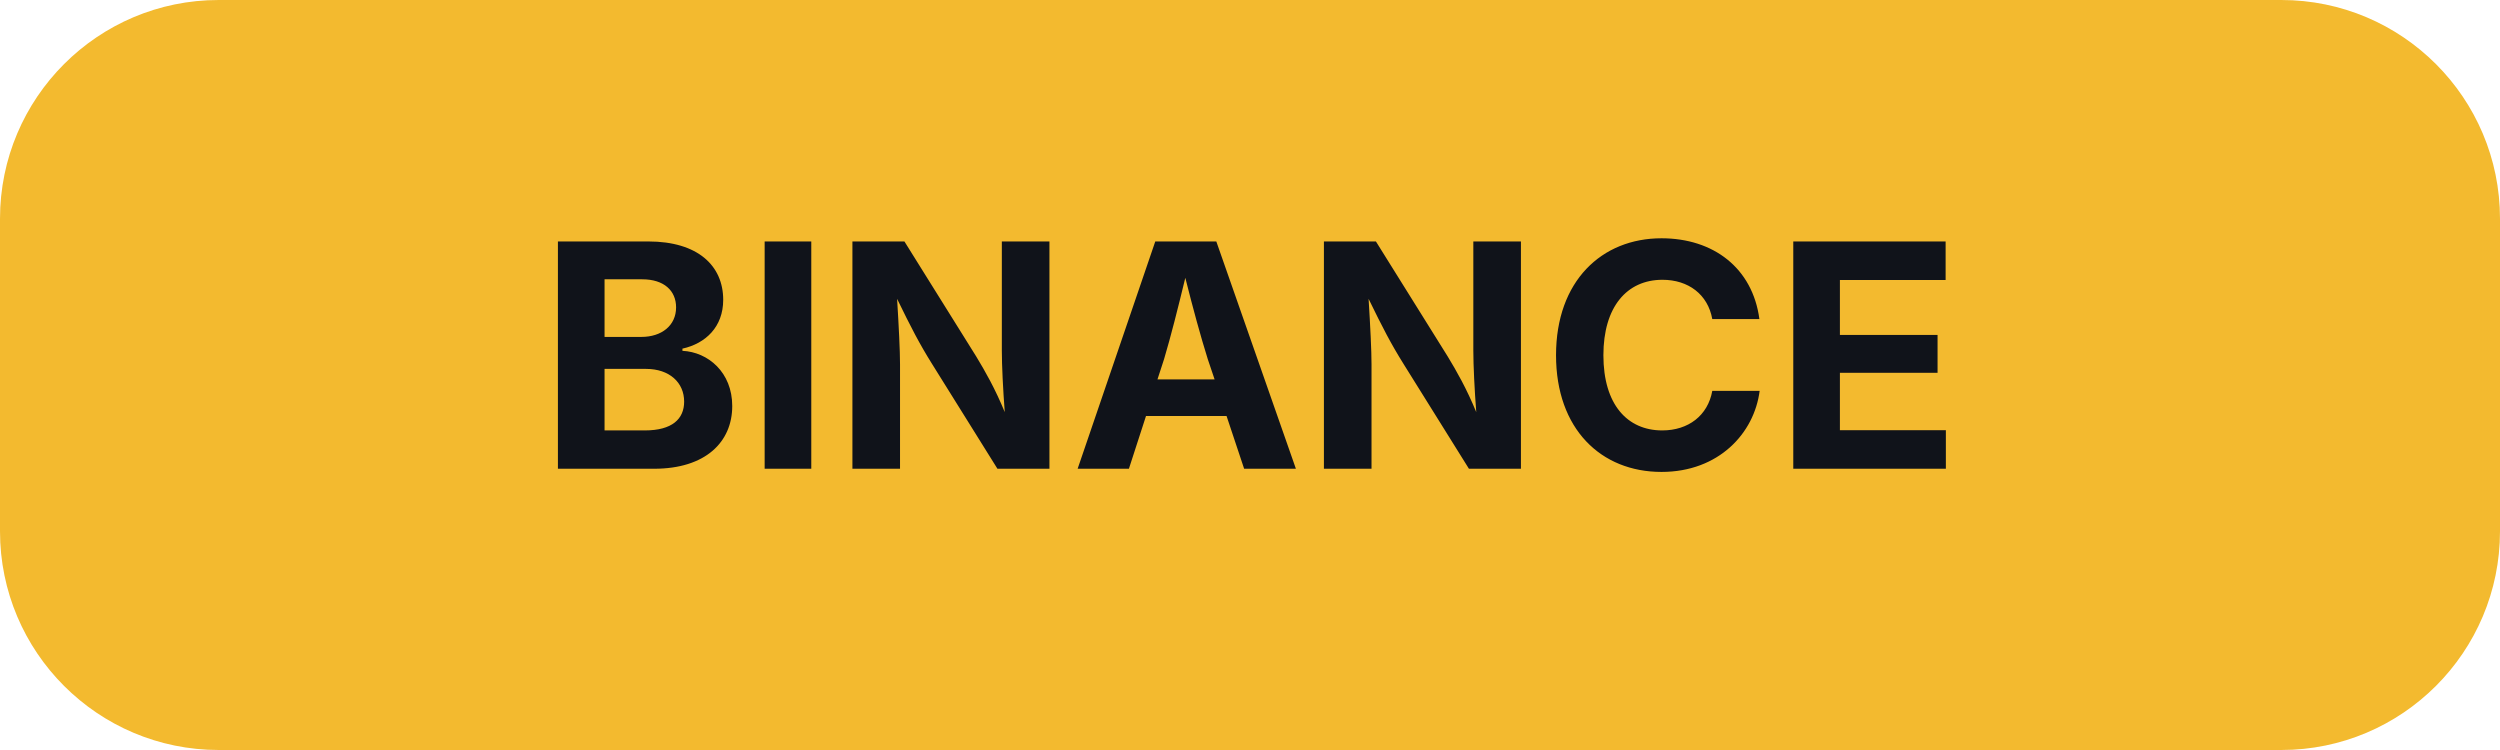
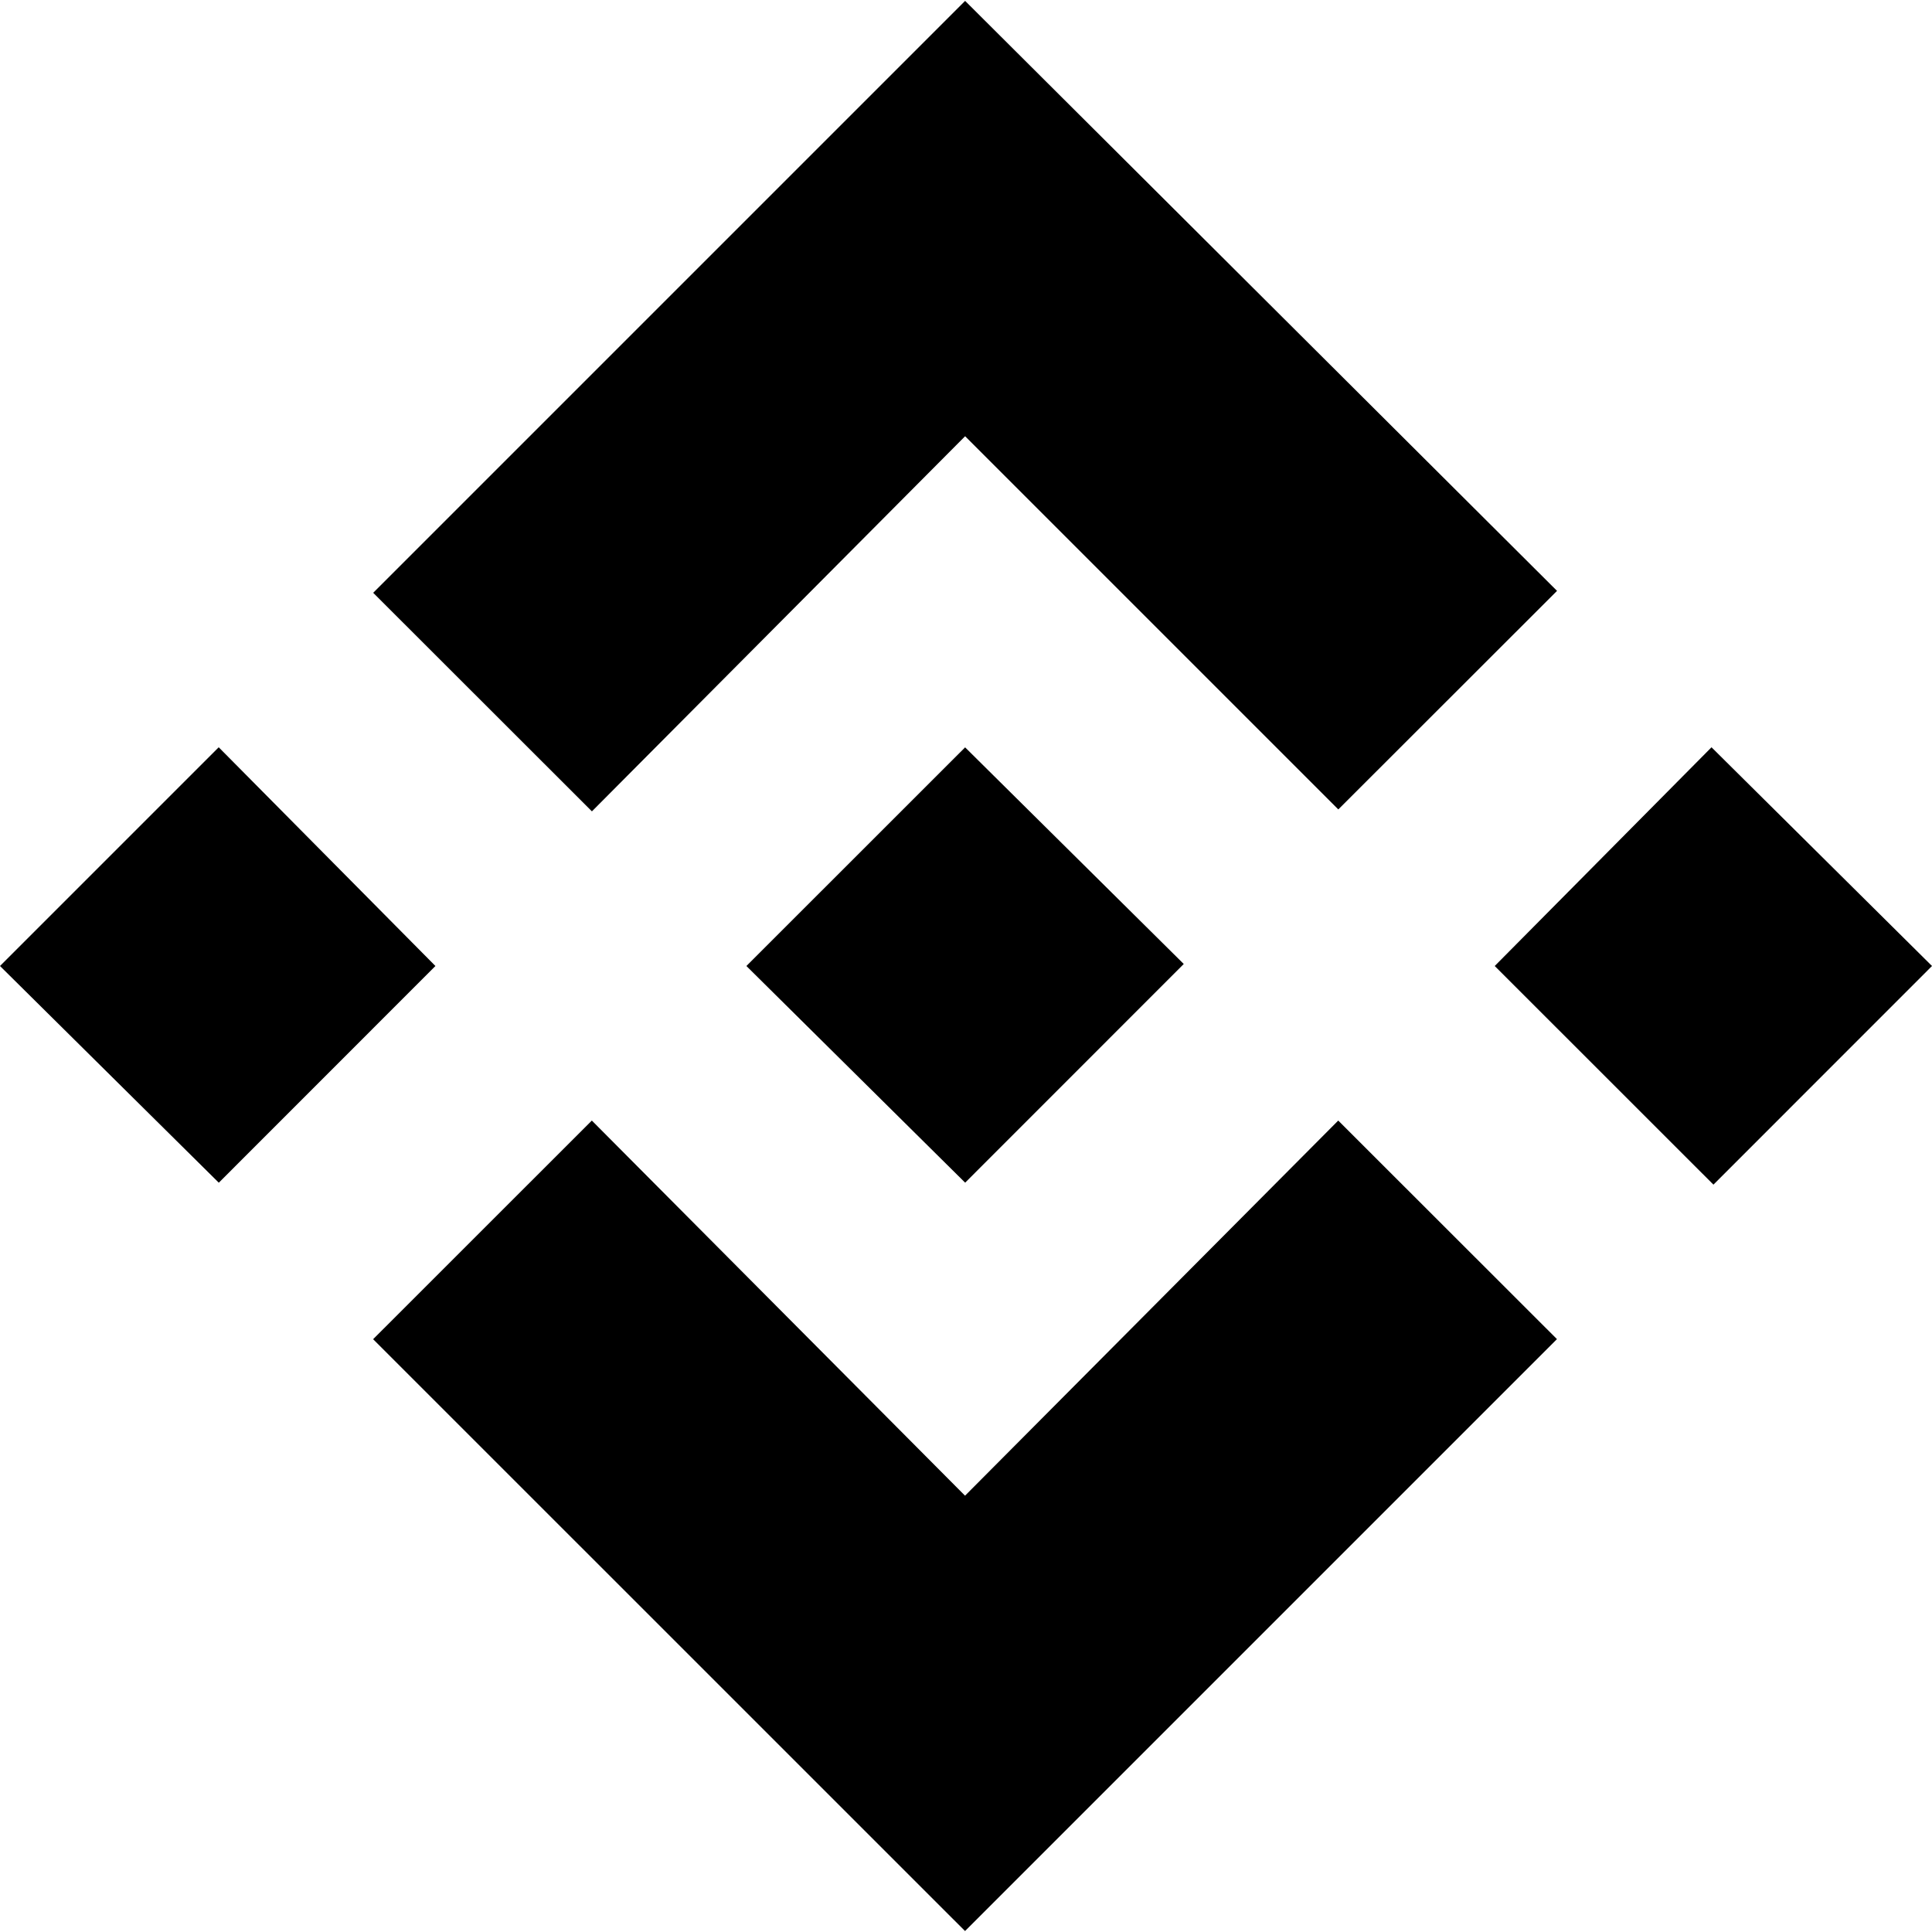
- <svg xmlns="http://www.w3.org/2000/svg" viewBox="0 0 160 48">
-   <rect width="160" height="48" rx="14" fill="#f3ba2f" />
-   <text x="80" y="30" text-anchor="middle" font-family="Inter, 'Segoe UI', sans-serif" font-size="20" font-weight="700" fill="#10131a">BINANCE</text>
+ <svg xmlns="http://www.w3.org/2000/svg" role="img" viewBox="0 0 24 24">
+   <path d="M16.624 13.92l2.717 2.715-7.353 7.353-7.353-7.352 2.717-2.716 4.636 4.66 4.636-4.66zm4.637-4.637L24 12l-2.715 2.716L18.568 12l2.692-2.716zm-9.272.001l2.716 2.691-2.716 2.717v-.001L9.272 12l2.716-2.715zm-9.272-.001L5.409 12l-2.691 2.692L0 12l2.716-2.716zM11.989.011l7.353 7.329-2.717 2.715-4.636-4.636-4.636 4.66-2.717-2.715 7.353-7.353z" />
</svg>
